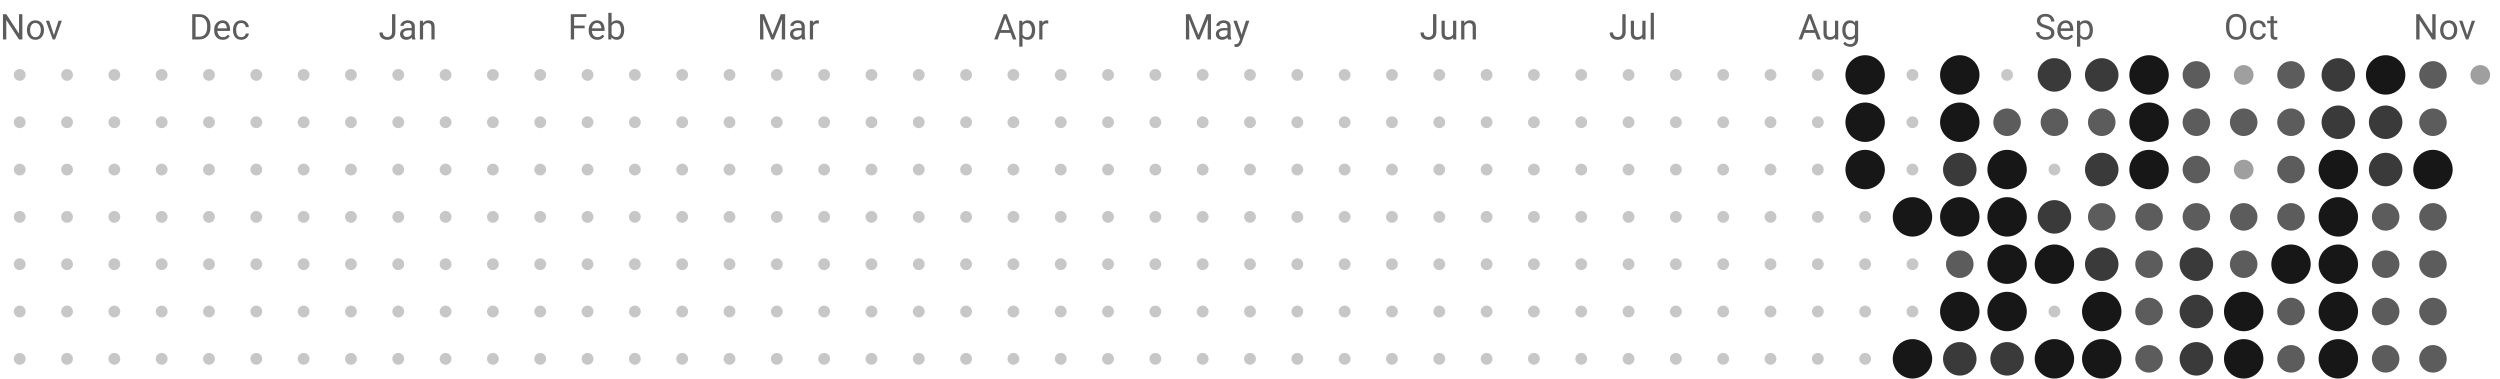
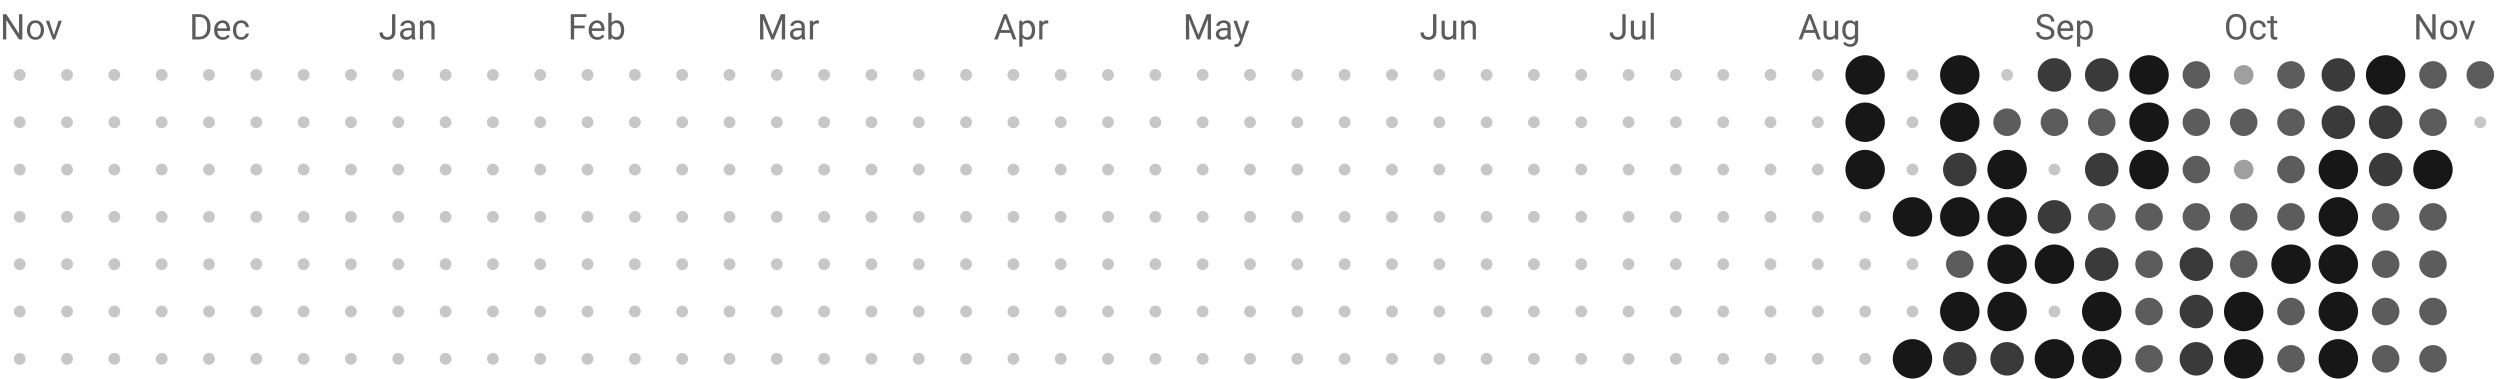
<svg xmlns="http://www.w3.org/2000/svg" width="634" height="96" viewBox="0 0 634 96" role="img">
  <text x="0" y="10" font-family="-apple-system,BlinkMacSystemFont,'Segoe UI',Roboto,Helvetica,Arial,sans-serif" font-size="9" fill="#5c5c5c">Nov</text>
  <text x="48" y="10" font-family="-apple-system,BlinkMacSystemFont,'Segoe UI',Roboto,Helvetica,Arial,sans-serif" font-size="9" fill="#5c5c5c">Dec</text>
  <text x="96" y="10" font-family="-apple-system,BlinkMacSystemFont,'Segoe UI',Roboto,Helvetica,Arial,sans-serif" font-size="9" fill="#5c5c5c">Jan</text>
  <text x="144" y="10" font-family="-apple-system,BlinkMacSystemFont,'Segoe UI',Roboto,Helvetica,Arial,sans-serif" font-size="9" fill="#5c5c5c">Feb</text>
  <text x="192" y="10" font-family="-apple-system,BlinkMacSystemFont,'Segoe UI',Roboto,Helvetica,Arial,sans-serif" font-size="9" fill="#5c5c5c">Mar</text>
  <text x="252" y="10" font-family="-apple-system,BlinkMacSystemFont,'Segoe UI',Roboto,Helvetica,Arial,sans-serif" font-size="9" fill="#5c5c5c">Apr</text>
  <text x="300" y="10" font-family="-apple-system,BlinkMacSystemFont,'Segoe UI',Roboto,Helvetica,Arial,sans-serif" font-size="9" fill="#5c5c5c">May</text>
  <text x="360" y="10" font-family="-apple-system,BlinkMacSystemFont,'Segoe UI',Roboto,Helvetica,Arial,sans-serif" font-size="9" fill="#5c5c5c">Jun</text>
  <text x="408" y="10" font-family="-apple-system,BlinkMacSystemFont,'Segoe UI',Roboto,Helvetica,Arial,sans-serif" font-size="9" fill="#5c5c5c">Jul</text>
  <text x="456" y="10" font-family="-apple-system,BlinkMacSystemFont,'Segoe UI',Roboto,Helvetica,Arial,sans-serif" font-size="9" fill="#5c5c5c">Aug</text>
  <text x="516" y="10" font-family="-apple-system,BlinkMacSystemFont,'Segoe UI',Roboto,Helvetica,Arial,sans-serif" font-size="9" fill="#5c5c5c">Sep</text>
  <text x="564" y="10" font-family="-apple-system,BlinkMacSystemFont,'Segoe UI',Roboto,Helvetica,Arial,sans-serif" font-size="9" fill="#5c5c5c">Oct</text>
  <text x="612" y="10" font-family="-apple-system,BlinkMacSystemFont,'Segoe UI',Roboto,Helvetica,Arial,sans-serif" font-size="9" fill="#5c5c5c">Nov</text>
  <circle cx="5" cy="19" r="1.5" fill="#c7c7c7" />
  <circle cx="5" cy="31" r="1.5" fill="#c7c7c7" />
  <circle cx="5" cy="43" r="1.5" fill="#c7c7c7" />
  <circle cx="5" cy="55" r="1.5" fill="#c7c7c7" />
  <circle cx="5" cy="67" r="1.5" fill="#c7c7c7" />
  <circle cx="5" cy="79" r="1.5" fill="#c7c7c7" />
  <circle cx="5" cy="91" r="1.5" fill="#c7c7c7" />
  <circle cx="17" cy="19" r="1.5" fill="#c7c7c7" />
  <circle cx="17" cy="31" r="1.5" fill="#c7c7c7" />
  <circle cx="17" cy="43" r="1.5" fill="#c7c7c7" />
  <circle cx="17" cy="55" r="1.5" fill="#c7c7c7" />
  <circle cx="17" cy="67" r="1.5" fill="#c7c7c7" />
  <circle cx="17" cy="79" r="1.5" fill="#c7c7c7" />
  <circle cx="17" cy="91" r="1.5" fill="#c7c7c7" />
  <circle cx="29" cy="19" r="1.5" fill="#c7c7c7" />
  <circle cx="29" cy="31" r="1.5" fill="#c7c7c7" />
  <circle cx="29" cy="43" r="1.5" fill="#c7c7c7" />
  <circle cx="29" cy="55" r="1.5" fill="#c7c7c7" />
  <circle cx="29" cy="67" r="1.5" fill="#c7c7c7" />
  <circle cx="29" cy="79" r="1.5" fill="#c7c7c7" />
  <circle cx="29" cy="91" r="1.5" fill="#c7c7c7" />
  <circle cx="41" cy="19" r="1.5" fill="#c7c7c7" />
  <circle cx="41" cy="31" r="1.5" fill="#c7c7c7" />
  <circle cx="41" cy="43" r="1.5" fill="#c7c7c7" />
  <circle cx="41" cy="55" r="1.5" fill="#c7c7c7" />
  <circle cx="41" cy="67" r="1.5" fill="#c7c7c7" />
  <circle cx="41" cy="79" r="1.5" fill="#c7c7c7" />
  <circle cx="41" cy="91" r="1.5" fill="#c7c7c7" />
  <circle cx="53" cy="19" r="1.5" fill="#c7c7c7" />
  <circle cx="53" cy="31" r="1.5" fill="#c7c7c7" />
  <circle cx="53" cy="43" r="1.5" fill="#c7c7c7" />
  <circle cx="53" cy="55" r="1.5" fill="#c7c7c7" />
  <circle cx="53" cy="67" r="1.5" fill="#c7c7c7" />
  <circle cx="53" cy="79" r="1.5" fill="#c7c7c7" />
  <circle cx="53" cy="91" r="1.5" fill="#c7c7c7" />
  <circle cx="65" cy="19" r="1.5" fill="#c7c7c7" />
  <circle cx="65" cy="31" r="1.5" fill="#c7c7c7" />
  <circle cx="65" cy="43" r="1.5" fill="#c7c7c7" />
  <circle cx="65" cy="55" r="1.5" fill="#c7c7c7" />
  <circle cx="65" cy="67" r="1.5" fill="#c7c7c7" />
  <circle cx="65" cy="79" r="1.5" fill="#c7c7c7" />
  <circle cx="65" cy="91" r="1.5" fill="#c7c7c7" />
  <circle cx="77" cy="19" r="1.5" fill="#c7c7c7" />
  <circle cx="77" cy="31" r="1.5" fill="#c7c7c7" />
  <circle cx="77" cy="43" r="1.5" fill="#c7c7c7" />
  <circle cx="77" cy="55" r="1.5" fill="#c7c7c7" />
  <circle cx="77" cy="67" r="1.5" fill="#c7c7c7" />
  <circle cx="77" cy="79" r="1.5" fill="#c7c7c7" />
  <circle cx="77" cy="91" r="1.5" fill="#c7c7c7" />
  <circle cx="89" cy="19" r="1.5" fill="#c7c7c7" />
  <circle cx="89" cy="31" r="1.5" fill="#c7c7c7" />
  <circle cx="89" cy="43" r="1.5" fill="#c7c7c7" />
  <circle cx="89" cy="55" r="1.5" fill="#c7c7c7" />
  <circle cx="89" cy="67" r="1.5" fill="#c7c7c7" />
  <circle cx="89" cy="79" r="1.5" fill="#c7c7c7" />
  <circle cx="89" cy="91" r="1.5" fill="#c7c7c7" />
  <circle cx="101" cy="19" r="1.5" fill="#c7c7c7" />
  <circle cx="101" cy="31" r="1.5" fill="#c7c7c7" />
  <circle cx="101" cy="43" r="1.5" fill="#c7c7c7" />
  <circle cx="101" cy="55" r="1.5" fill="#c7c7c7" />
  <circle cx="101" cy="67" r="1.5" fill="#c7c7c7" />
  <circle cx="101" cy="79" r="1.5" fill="#c7c7c7" />
  <circle cx="101" cy="91" r="1.5" fill="#c7c7c7" />
  <circle cx="113" cy="19" r="1.5" fill="#c7c7c7" />
  <circle cx="113" cy="31" r="1.5" fill="#c7c7c7" />
  <circle cx="113" cy="43" r="1.5" fill="#c7c7c7" />
  <circle cx="113" cy="55" r="1.5" fill="#c7c7c7" />
  <circle cx="113" cy="67" r="1.5" fill="#c7c7c7" />
  <circle cx="113" cy="79" r="1.5" fill="#c7c7c7" />
  <circle cx="113" cy="91" r="1.5" fill="#c7c7c7" />
  <circle cx="125" cy="19" r="1.5" fill="#c7c7c7" />
  <circle cx="125" cy="31" r="1.5" fill="#c7c7c7" />
  <circle cx="125" cy="43" r="1.5" fill="#c7c7c7" />
  <circle cx="125" cy="55" r="1.5" fill="#c7c7c7" />
  <circle cx="125" cy="67" r="1.5" fill="#c7c7c7" />
  <circle cx="125" cy="79" r="1.5" fill="#c7c7c7" />
  <circle cx="125" cy="91" r="1.5" fill="#c7c7c7" />
  <circle cx="137" cy="19" r="1.5" fill="#c7c7c7" />
  <circle cx="137" cy="31" r="1.5" fill="#c7c7c7" />
  <circle cx="137" cy="43" r="1.5" fill="#c7c7c7" />
  <circle cx="137" cy="55" r="1.5" fill="#c7c7c7" />
  <circle cx="137" cy="67" r="1.5" fill="#c7c7c7" />
  <circle cx="137" cy="79" r="1.5" fill="#c7c7c7" />
  <circle cx="137" cy="91" r="1.5" fill="#c7c7c7" />
  <circle cx="149" cy="19" r="1.5" fill="#c7c7c7" />
  <circle cx="149" cy="31" r="1.5" fill="#c7c7c7" />
  <circle cx="149" cy="43" r="1.5" fill="#c7c7c7" />
  <circle cx="149" cy="55" r="1.5" fill="#c7c7c7" />
  <circle cx="149" cy="67" r="1.5" fill="#c7c7c7" />
  <circle cx="149" cy="79" r="1.5" fill="#c7c7c7" />
  <circle cx="149" cy="91" r="1.5" fill="#c7c7c7" />
  <circle cx="161" cy="19" r="1.5" fill="#c7c7c7" />
  <circle cx="161" cy="31" r="1.5" fill="#c7c7c7" />
  <circle cx="161" cy="43" r="1.5" fill="#c7c7c7" />
  <circle cx="161" cy="55" r="1.5" fill="#c7c7c7" />
  <circle cx="161" cy="67" r="1.5" fill="#c7c7c7" />
  <circle cx="161" cy="79" r="1.5" fill="#c7c7c7" />
  <circle cx="161" cy="91" r="1.5" fill="#c7c7c7" />
  <circle cx="173" cy="19" r="1.5" fill="#c7c7c7" />
  <circle cx="173" cy="31" r="1.5" fill="#c7c7c7" />
  <circle cx="173" cy="43" r="1.5" fill="#c7c7c7" />
  <circle cx="173" cy="55" r="1.5" fill="#c7c7c7" />
  <circle cx="173" cy="67" r="1.5" fill="#c7c7c7" />
  <circle cx="173" cy="79" r="1.5" fill="#c7c7c7" />
  <circle cx="173" cy="91" r="1.5" fill="#c7c7c7" />
  <circle cx="185" cy="19" r="1.5" fill="#c7c7c7" />
  <circle cx="185" cy="31" r="1.5" fill="#c7c7c7" />
  <circle cx="185" cy="43" r="1.5" fill="#c7c7c7" />
  <circle cx="185" cy="55" r="1.5" fill="#c7c7c7" />
  <circle cx="185" cy="67" r="1.5" fill="#c7c7c7" />
  <circle cx="185" cy="79" r="1.5" fill="#c7c7c7" />
  <circle cx="185" cy="91" r="1.5" fill="#c7c7c7" />
  <circle cx="197" cy="19" r="1.5" fill="#c7c7c7" />
  <circle cx="197" cy="31" r="1.5" fill="#c7c7c7" />
  <circle cx="197" cy="43" r="1.5" fill="#c7c7c7" />
  <circle cx="197" cy="55" r="1.5" fill="#c7c7c7" />
  <circle cx="197" cy="67" r="1.5" fill="#c7c7c7" />
  <circle cx="197" cy="79" r="1.5" fill="#c7c7c7" />
  <circle cx="197" cy="91" r="1.5" fill="#c7c7c7" />
  <circle cx="209" cy="19" r="1.5" fill="#c7c7c7" />
  <circle cx="209" cy="31" r="1.5" fill="#c7c7c7" />
  <circle cx="209" cy="43" r="1.5" fill="#c7c7c7" />
  <circle cx="209" cy="55" r="1.5" fill="#c7c7c7" />
  <circle cx="209" cy="67" r="1.5" fill="#c7c7c7" />
  <circle cx="209" cy="79" r="1.5" fill="#c7c7c7" />
  <circle cx="209" cy="91" r="1.5" fill="#c7c7c7" />
  <circle cx="221" cy="19" r="1.5" fill="#c7c7c7" />
  <circle cx="221" cy="31" r="1.5" fill="#c7c7c7" />
  <circle cx="221" cy="43" r="1.5" fill="#c7c7c7" />
  <circle cx="221" cy="55" r="1.5" fill="#c7c7c7" />
  <circle cx="221" cy="67" r="1.5" fill="#c7c7c7" />
  <circle cx="221" cy="79" r="1.5" fill="#c7c7c7" />
  <circle cx="221" cy="91" r="1.5" fill="#c7c7c7" />
  <circle cx="233" cy="19" r="1.5" fill="#c7c7c7" />
  <circle cx="233" cy="31" r="1.5" fill="#c7c7c7" />
  <circle cx="233" cy="43" r="1.5" fill="#c7c7c7" />
  <circle cx="233" cy="55" r="1.5" fill="#c7c7c7" />
  <circle cx="233" cy="67" r="1.5" fill="#c7c7c7" />
  <circle cx="233" cy="79" r="1.5" fill="#c7c7c7" />
  <circle cx="233" cy="91" r="1.5" fill="#c7c7c7" />
  <circle cx="245" cy="19" r="1.5" fill="#c7c7c7" />
  <circle cx="245" cy="31" r="1.5" fill="#c7c7c7" />
  <circle cx="245" cy="43" r="1.5" fill="#c7c7c7" />
  <circle cx="245" cy="55" r="1.5" fill="#c7c7c7" />
  <circle cx="245" cy="67" r="1.5" fill="#c7c7c7" />
  <circle cx="245" cy="79" r="1.5" fill="#c7c7c7" />
  <circle cx="245" cy="91" r="1.5" fill="#c7c7c7" />
  <circle cx="257" cy="19" r="1.5" fill="#c7c7c7" />
  <circle cx="257" cy="31" r="1.5" fill="#c7c7c7" />
  <circle cx="257" cy="43" r="1.5" fill="#c7c7c7" />
  <circle cx="257" cy="55" r="1.5" fill="#c7c7c7" />
  <circle cx="257" cy="67" r="1.5" fill="#c7c7c7" />
  <circle cx="257" cy="79" r="1.5" fill="#c7c7c7" />
  <circle cx="257" cy="91" r="1.5" fill="#c7c7c7" />
  <circle cx="269" cy="19" r="1.5" fill="#c7c7c7" />
  <circle cx="269" cy="31" r="1.5" fill="#c7c7c7" />
  <circle cx="269" cy="43" r="1.5" fill="#c7c7c7" />
  <circle cx="269" cy="55" r="1.5" fill="#c7c7c7" />
  <circle cx="269" cy="67" r="1.5" fill="#c7c7c7" />
  <circle cx="269" cy="79" r="1.5" fill="#c7c7c7" />
  <circle cx="269" cy="91" r="1.5" fill="#c7c7c7" />
  <circle cx="281" cy="19" r="1.5" fill="#c7c7c7" />
  <circle cx="281" cy="31" r="1.5" fill="#c7c7c7" />
  <circle cx="281" cy="43" r="1.5" fill="#c7c7c7" />
  <circle cx="281" cy="55" r="1.5" fill="#c7c7c7" />
  <circle cx="281" cy="67" r="1.5" fill="#c7c7c7" />
  <circle cx="281" cy="79" r="1.5" fill="#c7c7c7" />
  <circle cx="281" cy="91" r="1.5" fill="#c7c7c7" />
  <circle cx="293" cy="19" r="1.5" fill="#c7c7c7" />
  <circle cx="293" cy="31" r="1.5" fill="#c7c7c7" />
  <circle cx="293" cy="43" r="1.5" fill="#c7c7c7" />
  <circle cx="293" cy="55" r="1.5" fill="#c7c7c7" />
  <circle cx="293" cy="67" r="1.5" fill="#c7c7c7" />
  <circle cx="293" cy="79" r="1.5" fill="#c7c7c7" />
  <circle cx="293" cy="91" r="1.5" fill="#c7c7c7" />
  <circle cx="305" cy="19" r="1.5" fill="#c7c7c7" />
  <circle cx="305" cy="31" r="1.5" fill="#c7c7c7" />
  <circle cx="305" cy="43" r="1.5" fill="#c7c7c7" />
  <circle cx="305" cy="55" r="1.5" fill="#c7c7c7" />
  <circle cx="305" cy="67" r="1.5" fill="#c7c7c7" />
  <circle cx="305" cy="79" r="1.5" fill="#c7c7c7" />
  <circle cx="305" cy="91" r="1.5" fill="#c7c7c7" />
  <circle cx="317" cy="19" r="1.5" fill="#c7c7c7" />
  <circle cx="317" cy="31" r="1.5" fill="#c7c7c7" />
  <circle cx="317" cy="43" r="1.5" fill="#c7c7c7" />
  <circle cx="317" cy="55" r="1.5" fill="#c7c7c7" />
  <circle cx="317" cy="67" r="1.5" fill="#c7c7c7" />
  <circle cx="317" cy="79" r="1.5" fill="#c7c7c7" />
  <circle cx="317" cy="91" r="1.5" fill="#c7c7c7" />
  <circle cx="329" cy="19" r="1.5" fill="#c7c7c7" />
  <circle cx="329" cy="31" r="1.5" fill="#c7c7c7" />
  <circle cx="329" cy="43" r="1.5" fill="#c7c7c7" />
  <circle cx="329" cy="55" r="1.5" fill="#c7c7c7" />
  <circle cx="329" cy="67" r="1.5" fill="#c7c7c7" />
  <circle cx="329" cy="79" r="1.5" fill="#c7c7c7" />
  <circle cx="329" cy="91" r="1.5" fill="#c7c7c7" />
  <circle cx="341" cy="19" r="1.5" fill="#c7c7c7" />
  <circle cx="341" cy="31" r="1.5" fill="#c7c7c7" />
  <circle cx="341" cy="43" r="1.5" fill="#c7c7c7" />
  <circle cx="341" cy="55" r="1.5" fill="#c7c7c7" />
  <circle cx="341" cy="67" r="1.5" fill="#c7c7c7" />
  <circle cx="341" cy="79" r="1.5" fill="#c7c7c7" />
  <circle cx="341" cy="91" r="1.5" fill="#c7c7c7" />
  <circle cx="353" cy="19" r="1.5" fill="#c7c7c7" />
  <circle cx="353" cy="31" r="1.5" fill="#c7c7c7" />
  <circle cx="353" cy="43" r="1.5" fill="#c7c7c7" />
  <circle cx="353" cy="55" r="1.5" fill="#c7c7c7" />
  <circle cx="353" cy="67" r="1.5" fill="#c7c7c7" />
  <circle cx="353" cy="79" r="1.5" fill="#c7c7c7" />
  <circle cx="353" cy="91" r="1.5" fill="#c7c7c7" />
  <circle cx="365" cy="19" r="1.5" fill="#c7c7c7" />
  <circle cx="365" cy="31" r="1.5" fill="#c7c7c7" />
  <circle cx="365" cy="43" r="1.5" fill="#c7c7c7" />
  <circle cx="365" cy="55" r="1.5" fill="#c7c7c7" />
  <circle cx="365" cy="67" r="1.5" fill="#c7c7c7" />
  <circle cx="365" cy="79" r="1.5" fill="#c7c7c7" />
  <circle cx="365" cy="91" r="1.5" fill="#c7c7c7" />
  <circle cx="377" cy="19" r="1.5" fill="#c7c7c7" />
  <circle cx="377" cy="31" r="1.5" fill="#c7c7c7" />
  <circle cx="377" cy="43" r="1.5" fill="#c7c7c7" />
  <circle cx="377" cy="55" r="1.5" fill="#c7c7c7" />
  <circle cx="377" cy="67" r="1.5" fill="#c7c7c7" />
  <circle cx="377" cy="79" r="1.5" fill="#c7c7c7" />
  <circle cx="377" cy="91" r="1.5" fill="#c7c7c7" />
  <circle cx="389" cy="19" r="1.5" fill="#c7c7c7" />
  <circle cx="389" cy="31" r="1.5" fill="#c7c7c7" />
  <circle cx="389" cy="43" r="1.5" fill="#c7c7c7" />
  <circle cx="389" cy="55" r="1.5" fill="#c7c7c7" />
  <circle cx="389" cy="67" r="1.5" fill="#c7c7c7" />
  <circle cx="389" cy="79" r="1.5" fill="#c7c7c7" />
  <circle cx="389" cy="91" r="1.5" fill="#c7c7c7" />
  <circle cx="401" cy="19" r="1.5" fill="#c7c7c7" />
  <circle cx="401" cy="31" r="1.5" fill="#c7c7c7" />
  <circle cx="401" cy="43" r="1.5" fill="#c7c7c7" />
  <circle cx="401" cy="55" r="1.5" fill="#c7c7c7" />
  <circle cx="401" cy="67" r="1.5" fill="#c7c7c7" />
  <circle cx="401" cy="79" r="1.5" fill="#c7c7c7" />
  <circle cx="401" cy="91" r="1.5" fill="#c7c7c7" />
  <circle cx="413" cy="19" r="1.5" fill="#c7c7c7" />
  <circle cx="413" cy="31" r="1.5" fill="#c7c7c7" />
  <circle cx="413" cy="43" r="1.5" fill="#c7c7c7" />
  <circle cx="413" cy="55" r="1.5" fill="#c7c7c7" />
  <circle cx="413" cy="67" r="1.5" fill="#c7c7c7" />
  <circle cx="413" cy="79" r="1.5" fill="#c7c7c7" />
  <circle cx="413" cy="91" r="1.5" fill="#c7c7c7" />
  <circle cx="425" cy="19" r="1.5" fill="#c7c7c7" />
  <circle cx="425" cy="31" r="1.5" fill="#c7c7c7" />
  <circle cx="425" cy="43" r="1.5" fill="#c7c7c7" />
  <circle cx="425" cy="55" r="1.5" fill="#c7c7c7" />
  <circle cx="425" cy="67" r="1.5" fill="#c7c7c7" />
  <circle cx="425" cy="79" r="1.5" fill="#c7c7c7" />
  <circle cx="425" cy="91" r="1.5" fill="#c7c7c7" />
  <circle cx="437" cy="19" r="1.5" fill="#c7c7c7" />
  <circle cx="437" cy="31" r="1.5" fill="#c7c7c7" />
  <circle cx="437" cy="43" r="1.5" fill="#c7c7c7" />
  <circle cx="437" cy="55" r="1.5" fill="#c7c7c7" />
  <circle cx="437" cy="67" r="1.5" fill="#c7c7c7" />
  <circle cx="437" cy="79" r="1.5" fill="#c7c7c7" />
  <circle cx="437" cy="91" r="1.5" fill="#c7c7c7" />
  <circle cx="449" cy="19" r="1.5" fill="#c7c7c7" />
  <circle cx="449" cy="31" r="1.5" fill="#c7c7c7" />
  <circle cx="449" cy="43" r="1.5" fill="#c7c7c7" />
  <circle cx="449" cy="55" r="1.5" fill="#c7c7c7" />
  <circle cx="449" cy="67" r="1.5" fill="#c7c7c7" />
  <circle cx="449" cy="79" r="1.5" fill="#c7c7c7" />
  <circle cx="449" cy="91" r="1.5" fill="#c7c7c7" />
  <circle cx="461" cy="19" r="1.5" fill="#c7c7c7" />
  <circle cx="461" cy="31" r="1.5" fill="#c7c7c7" />
  <circle cx="461" cy="43" r="1.5" fill="#c7c7c7" />
  <circle cx="461" cy="55" r="1.5" fill="#c7c7c7" />
  <circle cx="461" cy="67" r="1.5" fill="#c7c7c7" />
  <circle cx="461" cy="79" r="1.5" fill="#c7c7c7" />
  <circle cx="461" cy="91" r="1.5" fill="#c7c7c7" />
  <circle cx="473" cy="19" r="5" fill="#171717" />
  <circle cx="473" cy="31" r="5" fill="#171717" />
  <circle cx="473" cy="43" r="5" fill="#171717" />
  <circle cx="473" cy="55" r="1.5" fill="#c7c7c7" />
  <circle cx="473" cy="67" r="1.5" fill="#c7c7c7" />
  <circle cx="473" cy="79" r="1.5" fill="#c7c7c7" />
  <circle cx="473" cy="91" r="1.5" fill="#c7c7c7" />
  <circle cx="485" cy="19" r="1.5" fill="#c7c7c7" />
  <circle cx="485" cy="31" r="1.5" fill="#c7c7c7" />
  <circle cx="485" cy="43" r="1.5" fill="#c7c7c7" />
  <circle cx="485" cy="55" r="5" fill="#171717" />
  <circle cx="485" cy="67" r="1.5" fill="#c7c7c7" />
  <circle cx="485" cy="79" r="1.5" fill="#c7c7c7" />
  <circle cx="485" cy="91" r="5" fill="#171717" />
  <circle cx="497" cy="19" r="5" fill="#171717" />
  <circle cx="497" cy="31" r="5" fill="#171717" />
  <circle cx="497" cy="43" r="4.25" fill="#3a3a3a" />
  <circle cx="497" cy="55" r="5" fill="#171717" />
  <circle cx="497" cy="67" r="3.5" fill="#5c5c5c" />
  <circle cx="497" cy="79" r="5" fill="#171717" />
  <circle cx="497" cy="91" r="4.25" fill="#3a3a3a" />
  <circle cx="509" cy="19" r="1.5" fill="#c7c7c7" />
  <circle cx="509" cy="31" r="3.5" fill="#5c5c5c" />
  <circle cx="509" cy="43" r="5" fill="#171717" />
  <circle cx="509" cy="55" r="5" fill="#171717" />
  <circle cx="509" cy="67" r="5" fill="#171717" />
  <circle cx="509" cy="79" r="5" fill="#171717" />
  <circle cx="509" cy="91" r="4.25" fill="#3a3a3a" />
  <circle cx="521" cy="19" r="4.25" fill="#3a3a3a" />
  <circle cx="521" cy="31" r="3.5" fill="#5c5c5c" />
  <circle cx="521" cy="43" r="1.5" fill="#c7c7c7" />
  <circle cx="521" cy="55" r="4.25" fill="#3a3a3a" />
  <circle cx="521" cy="67" r="5" fill="#171717" />
  <circle cx="521" cy="79" r="1.5" fill="#c7c7c7" />
  <circle cx="521" cy="91" r="5" fill="#171717" />
  <circle cx="533" cy="19" r="4.25" fill="#3a3a3a" />
  <circle cx="533" cy="31" r="3.5" fill="#5c5c5c" />
  <circle cx="533" cy="43" r="4.25" fill="#3a3a3a" />
  <circle cx="533" cy="55" r="3.5" fill="#5c5c5c" />
  <circle cx="533" cy="67" r="4.25" fill="#3a3a3a" />
  <circle cx="533" cy="79" r="5" fill="#171717" />
  <circle cx="533" cy="91" r="5" fill="#171717" />
  <circle cx="545" cy="19" r="5" fill="#171717" />
  <circle cx="545" cy="31" r="5" fill="#171717" />
  <circle cx="545" cy="43" r="5" fill="#171717" />
  <circle cx="545" cy="55" r="3.5" fill="#5c5c5c" />
  <circle cx="545" cy="67" r="3.5" fill="#5c5c5c" />
  <circle cx="545" cy="79" r="3.5" fill="#5c5c5c" />
  <circle cx="545" cy="91" r="3.5" fill="#5c5c5c" />
  <circle cx="557" cy="19" r="3.5" fill="#5c5c5c" />
  <circle cx="557" cy="31" r="3.5" fill="#5c5c5c" />
  <circle cx="557" cy="43" r="3.5" fill="#5c5c5c" />
  <circle cx="557" cy="55" r="3.5" fill="#5c5c5c" />
  <circle cx="557" cy="67" r="4.25" fill="#3a3a3a" />
  <circle cx="557" cy="79" r="4.25" fill="#3a3a3a" />
  <circle cx="557" cy="91" r="4.25" fill="#3a3a3a" />
  <circle cx="569" cy="19" r="2.5" fill="#9f9f9f" />
  <circle cx="569" cy="31" r="3.5" fill="#5c5c5c" />
  <circle cx="569" cy="43" r="2.5" fill="#9f9f9f" />
  <circle cx="569" cy="55" r="3.5" fill="#5c5c5c" />
  <circle cx="569" cy="67" r="3.5" fill="#5c5c5c" />
  <circle cx="569" cy="79" r="5" fill="#171717" />
  <circle cx="569" cy="91" r="5" fill="#171717" />
  <circle cx="581" cy="19" r="3.5" fill="#5c5c5c" />
  <circle cx="581" cy="31" r="3.5" fill="#5c5c5c" />
  <circle cx="581" cy="43" r="3.5" fill="#5c5c5c" />
  <circle cx="581" cy="55" r="3.5" fill="#5c5c5c" />
  <circle cx="581" cy="67" r="5" fill="#171717" />
  <circle cx="581" cy="79" r="3.5" fill="#5c5c5c" />
  <circle cx="581" cy="91" r="3.5" fill="#5c5c5c" />
  <circle cx="593" cy="19" r="4.25" fill="#3a3a3a" />
  <circle cx="593" cy="31" r="4.25" fill="#3a3a3a" />
  <circle cx="593" cy="43" r="5" fill="#171717" />
  <circle cx="593" cy="55" r="5" fill="#171717" />
  <circle cx="593" cy="67" r="5" fill="#171717" />
  <circle cx="593" cy="79" r="5" fill="#171717" />
  <circle cx="593" cy="91" r="5" fill="#171717" />
  <circle cx="605" cy="19" r="5" fill="#171717" />
  <circle cx="605" cy="31" r="4.25" fill="#3a3a3a" />
  <circle cx="605" cy="43" r="4.25" fill="#3a3a3a" />
  <circle cx="605" cy="55" r="3.5" fill="#5c5c5c" />
  <circle cx="605" cy="67" r="3.5" fill="#5c5c5c" />
  <circle cx="605" cy="79" r="3.5" fill="#5c5c5c" />
  <circle cx="605" cy="91" r="3.5" fill="#5c5c5c" />
  <circle cx="617" cy="19" r="3.5" fill="#5c5c5c" />
  <circle cx="617" cy="31" r="3.5" fill="#5c5c5c" />
  <circle cx="617" cy="43" r="5" fill="#171717" />
  <circle cx="617" cy="55" r="3.5" fill="#5c5c5c" />
  <circle cx="617" cy="67" r="3.5" fill="#5c5c5c" />
  <circle cx="617" cy="79" r="3.5" fill="#5c5c5c" />
  <circle cx="617" cy="91" r="3.5" fill="#5c5c5c" />
-   <circle cx="629" cy="19" r="2.5" fill="#9f9f9f" />
+   <circle cx="629" cy="19" r="3.5" fill="#5c5c5c" />
+   <circle cx="629" cy="31" r="1.5" fill="#c7c7c7" />
</svg>
